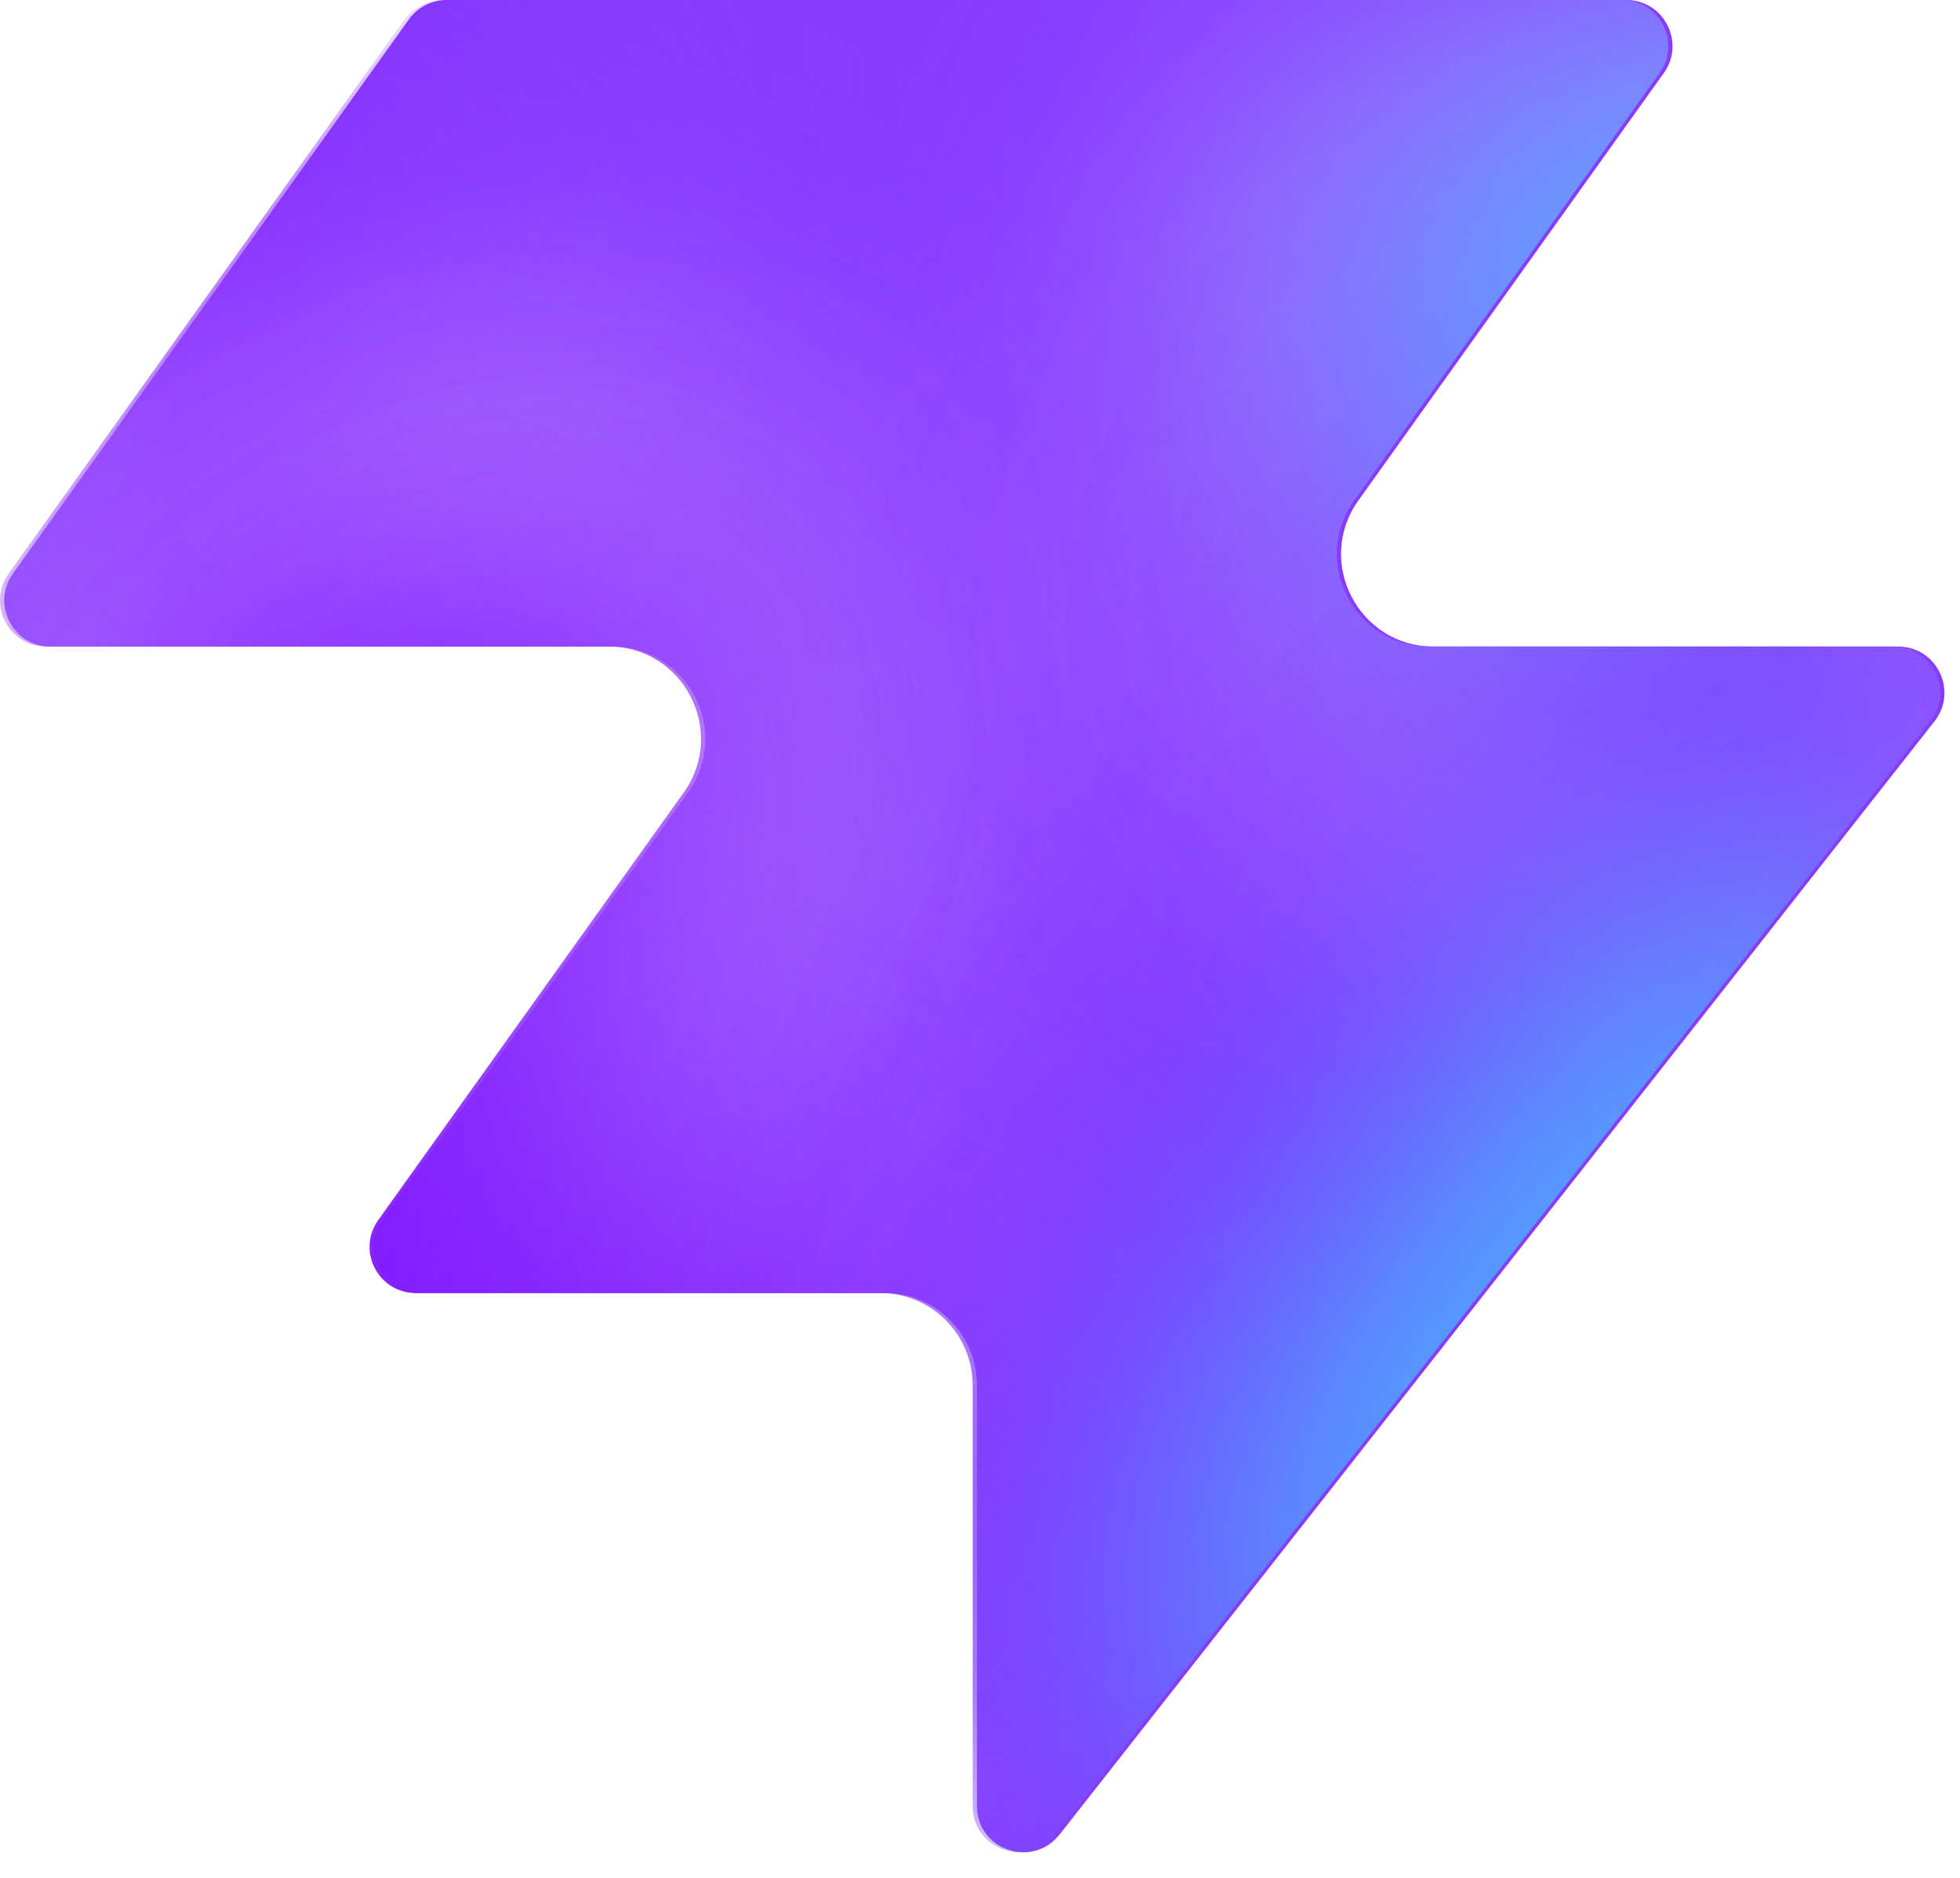
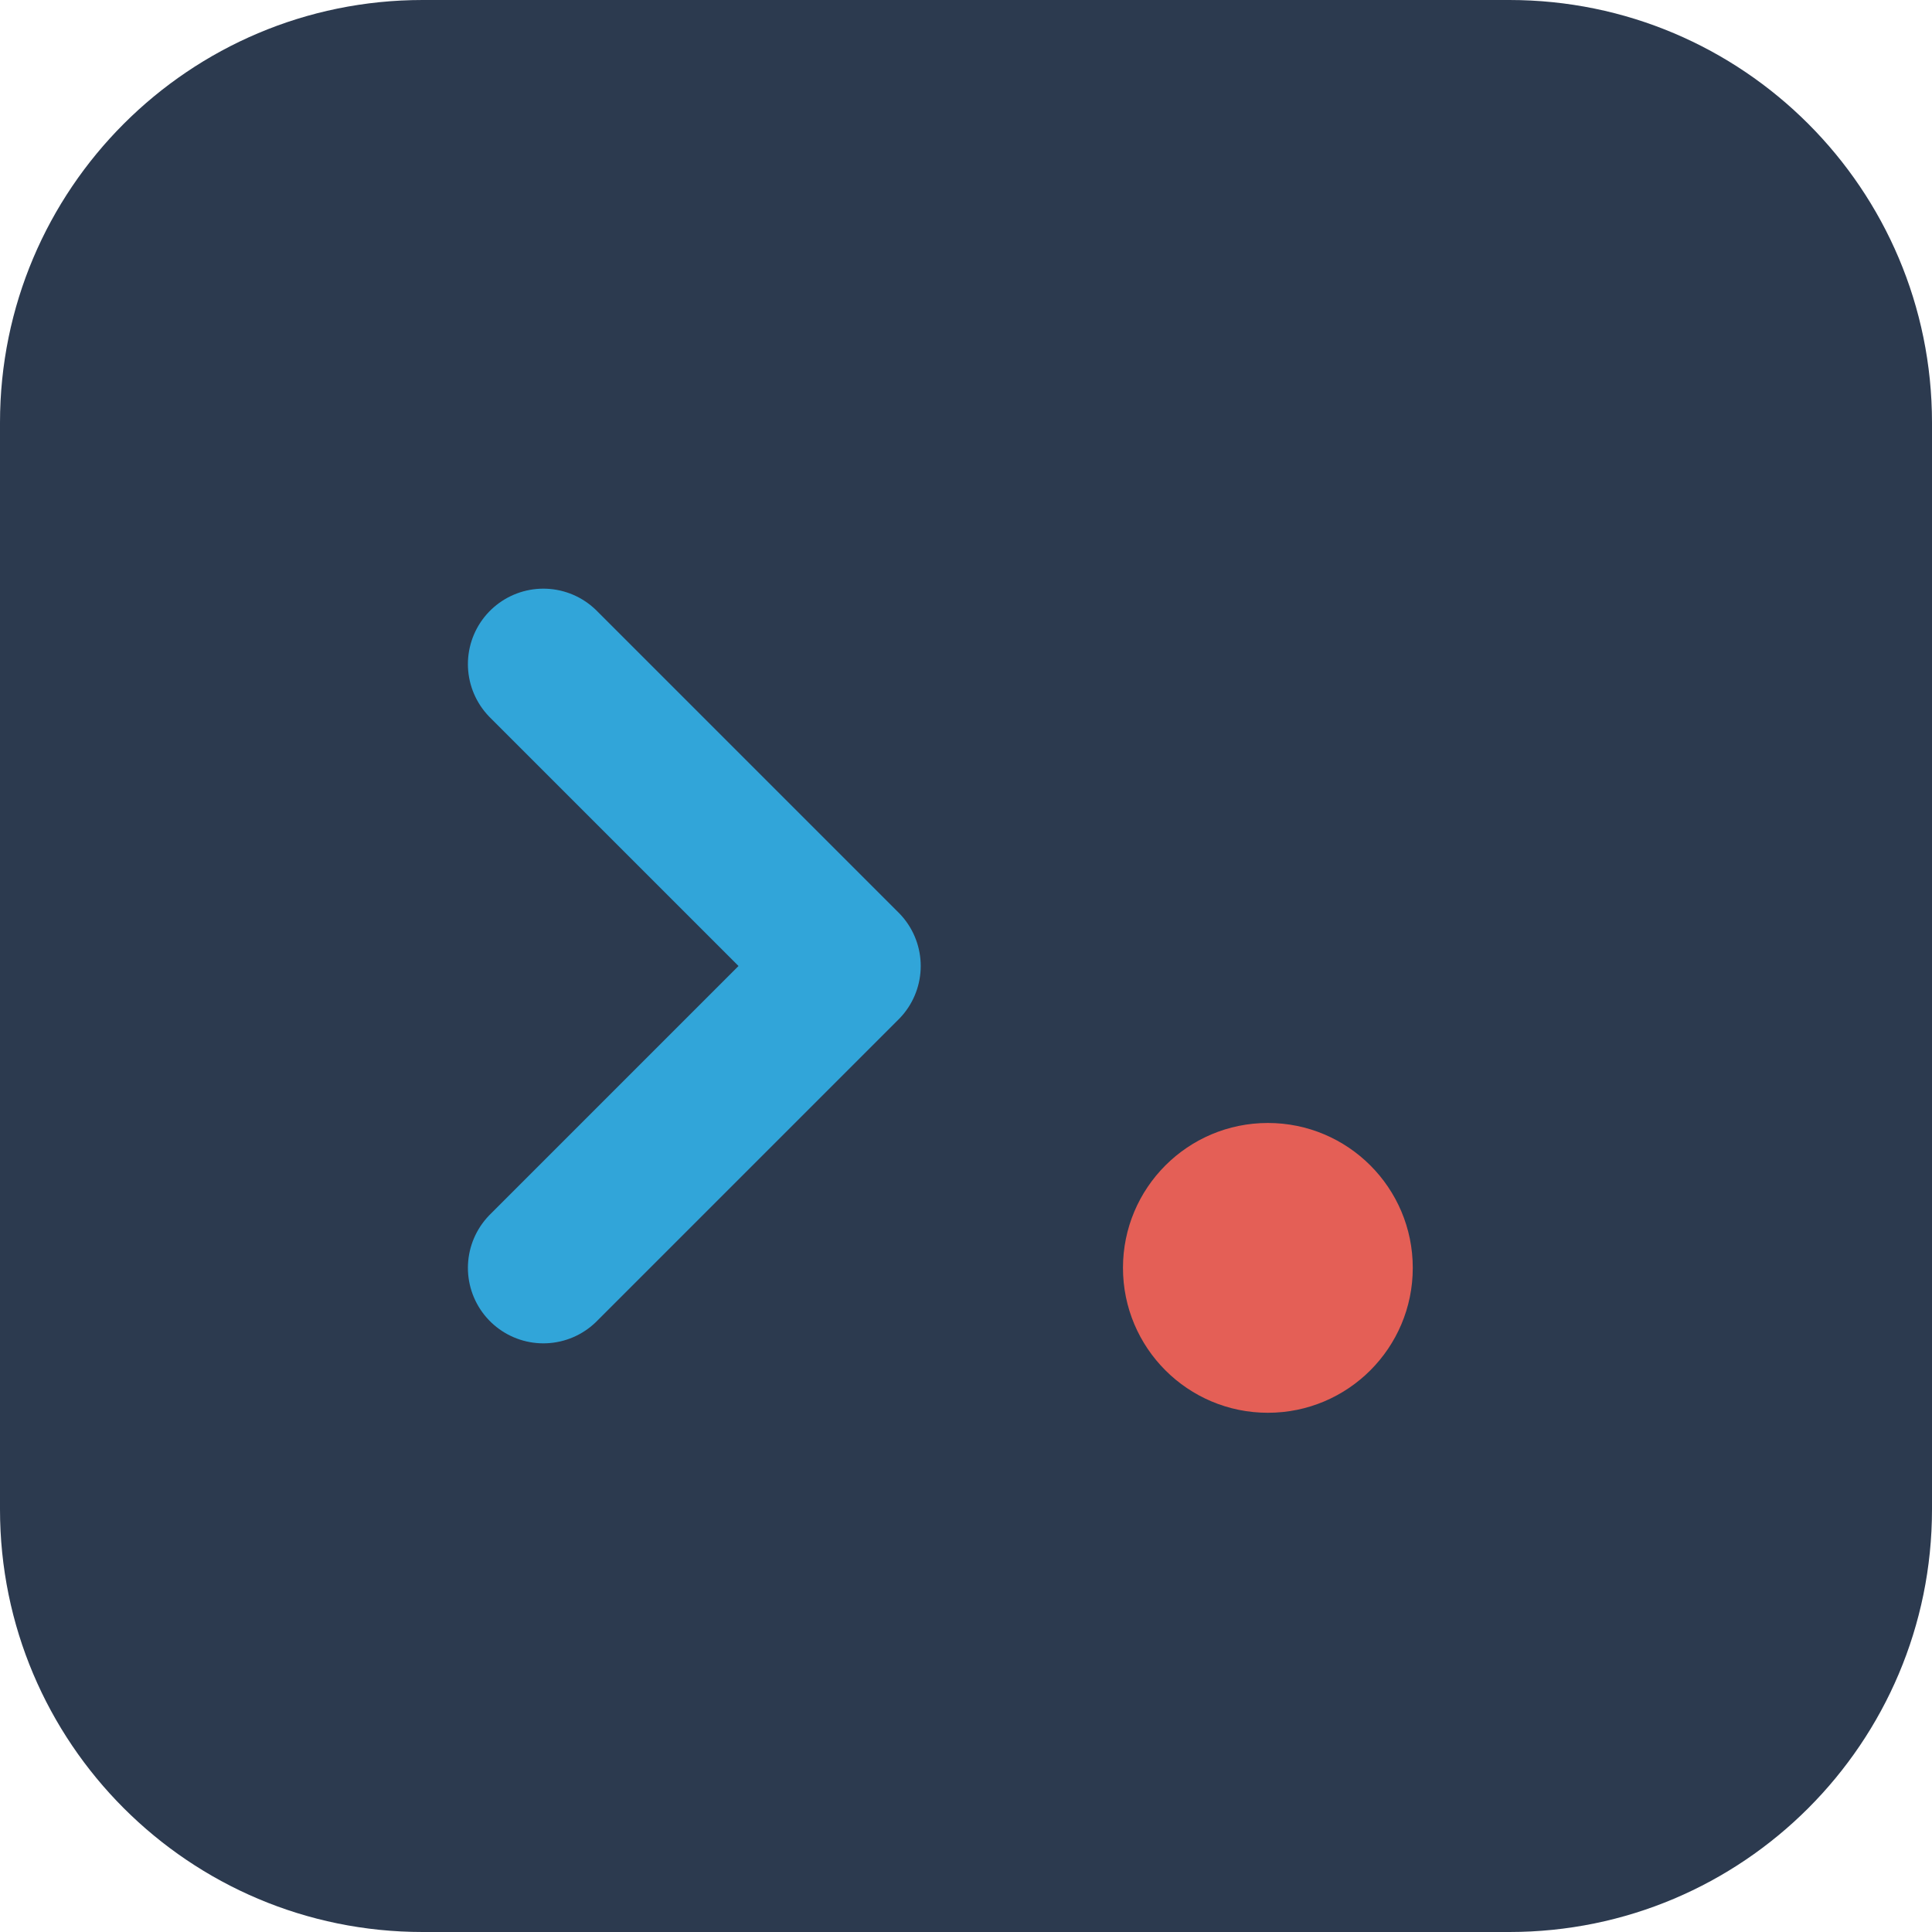
- <svg xmlns="http://www.w3.org/2000/svg" width="48" height="46" fill="none" viewBox="0 0 48 46">
-   <path fill="#863bff" d="M25.946 44.938c-.664.845-2.021.375-2.021-.698V33.937a2.26 2.26 0 0 0-2.262-2.262H10.287c-.92 0-1.456-1.04-.92-1.788l7.48-10.471c1.07-1.497 0-3.578-1.842-3.578H1.237c-.92 0-1.456-1.04-.92-1.788L10.013.474c.214-.297.556-.474.92-.474h28.894c.92 0 1.456 1.04.92 1.788l-7.48 10.471c-1.07 1.498 0 3.579 1.842 3.579h11.377c.943 0 1.473 1.088.89 1.83L25.947 44.94z" style="fill:#863bff;fill:color(display-p3 .525 .23 1);fill-opacity:1" />
-   <mask id="a" width="48" height="46" x="0" y="0" maskUnits="userSpaceOnUse" style="mask-type:alpha">
-     <path fill="#000" d="M25.842 44.938c-.664.844-2.021.375-2.021-.698V33.937a2.26 2.26 0 0 0-2.262-2.262H10.183c-.92 0-1.456-1.04-.92-1.788l7.48-10.471c1.07-1.498 0-3.579-1.842-3.579H1.133c-.92 0-1.456-1.04-.92-1.787L9.91.473c.214-.297.556-.474.92-.474h28.894c.92 0 1.456 1.04.92 1.788l-7.48 10.471c-1.07 1.498 0 3.578 1.842 3.578h11.377c.943 0 1.473 1.088.89 1.832L25.843 44.94z" style="fill:#000;fill-opacity:1" />
-   </mask>
-   <g mask="url(#a)">
-     <g filter="url(#b)">
-       <ellipse cx="5.508" cy="14.704" fill="#ede6ff" rx="5.508" ry="14.704" style="fill:#ede6ff;fill:color(display-p3 .927 .903 1);fill-opacity:1" transform="matrix(.00324 1 1 -.00324 -4.47 31.516)" />
-     </g>
-     <g filter="url(#c)">
-       <ellipse cx="10.399" cy="29.851" fill="#ede6ff" rx="10.399" ry="29.851" style="fill:#ede6ff;fill:color(display-p3 .927 .903 1);fill-opacity:1" transform="matrix(.00324 1 1 -.00324 -39.328 7.883)" />
-     </g>
-     <g filter="url(#d)">
-       <ellipse cx="5.508" cy="30.487" fill="#7e14ff" rx="5.508" ry="30.487" style="fill:#7e14ff;fill:color(display-p3 .492 .077 1);fill-opacity:1" transform="rotate(89.814 -25.913 -14.639)scale(1 -1)" />
-     </g>
-     <g filter="url(#e)">
-       <ellipse cx="5.508" cy="30.599" fill="#7e14ff" rx="5.508" ry="30.599" style="fill:#7e14ff;fill:color(display-p3 .492 .077 1);fill-opacity:1" transform="rotate(89.814 -32.644 -3.334)scale(1 -1)" />
-     </g>
-     <g filter="url(#f)">
-       <ellipse cx="5.508" cy="30.599" fill="#7e14ff" rx="5.508" ry="30.599" style="fill:#7e14ff;fill:color(display-p3 .492 .077 1);fill-opacity:1" transform="matrix(.00324 1 1 -.00324 -34.34 30.47)" />
-     </g>
-     <g filter="url(#g)">
-       <ellipse cx="14.072" cy="22.078" fill="#ede6ff" rx="14.072" ry="22.078" style="fill:#ede6ff;fill:color(display-p3 .927 .903 1);fill-opacity:1" transform="rotate(93.35 24.506 48.493)scale(-1 1)" />
-     </g>
-     <g filter="url(#h)">
-       <ellipse cx="3.47" cy="21.501" fill="#7e14ff" rx="3.47" ry="21.501" style="fill:#7e14ff;fill:color(display-p3 .492 .077 1);fill-opacity:1" transform="rotate(89.009 28.708 47.59)scale(-1 1)" />
-     </g>
-     <g filter="url(#i)">
-       <ellipse cx="3.47" cy="21.501" fill="#7e14ff" rx="3.47" ry="21.501" style="fill:#7e14ff;fill:color(display-p3 .492 .077 1);fill-opacity:1" transform="rotate(89.009 28.708 47.59)scale(-1 1)" />
-     </g>
-     <g filter="url(#j)">
-       <ellipse cx=".387" cy="8.972" fill="#7e14ff" rx="4.407" ry="29.108" style="fill:#7e14ff;fill:color(display-p3 .492 .077 1);fill-opacity:1" transform="rotate(39.51 .387 8.972)" />
-     </g>
-     <g filter="url(#k)">
-       <ellipse cx="47.523" cy="-6.092" fill="#7e14ff" rx="4.407" ry="29.108" style="fill:#7e14ff;fill:color(display-p3 .492 .077 1);fill-opacity:1" transform="rotate(37.892 47.523 -6.092)" />
-     </g>
-     <g filter="url(#l)">
-       <ellipse cx="41.412" cy="6.333" fill="#47bfff" rx="5.971" ry="9.665" style="fill:#47bfff;fill:color(display-p3 .28 .748 1);fill-opacity:1" transform="rotate(37.892 41.412 6.333)" />
-     </g>
-     <g filter="url(#m)">
-       <ellipse cx="-1.879" cy="38.332" fill="#7e14ff" rx="4.407" ry="29.108" style="fill:#7e14ff;fill:color(display-p3 .492 .077 1);fill-opacity:1" transform="rotate(37.892 -1.88 38.332)" />
-     </g>
-     <g filter="url(#n)">
-       <ellipse cx="-1.879" cy="38.332" fill="#7e14ff" rx="4.407" ry="29.108" style="fill:#7e14ff;fill:color(display-p3 .492 .077 1);fill-opacity:1" transform="rotate(37.892 -1.88 38.332)" />
-     </g>
-     <g filter="url(#o)">
-       <ellipse cx="35.651" cy="29.907" fill="#7e14ff" rx="4.407" ry="29.108" style="fill:#7e14ff;fill:color(display-p3 .492 .077 1);fill-opacity:1" transform="rotate(37.892 35.651 29.907)" />
-     </g>
-     <g filter="url(#p)">
-       <ellipse cx="38.418" cy="32.4" fill="#47bfff" rx="5.971" ry="15.297" style="fill:#47bfff;fill:color(display-p3 .28 .748 1);fill-opacity:1" transform="rotate(37.892 38.418 32.4)" />
-     </g>
-   </g>
-   <defs>
-     <filter id="b" width="60.045" height="41.654" x="-19.77" y="16.149" color-interpolation-filters="sRGB" filterUnits="userSpaceOnUse">
-       <feFlood flood-opacity="0" result="BackgroundImageFix" />
-       <feBlend in="SourceGraphic" in2="BackgroundImageFix" result="shape" />
-       <feGaussianBlur result="effect1_foregroundBlur_2002_17158" stdDeviation="7.659" />
-     </filter>
-     <filter id="c" width="90.34" height="51.437" x="-54.613" y="-7.533" color-interpolation-filters="sRGB" filterUnits="userSpaceOnUse">
-       <feFlood flood-opacity="0" result="BackgroundImageFix" />
-       <feBlend in="SourceGraphic" in2="BackgroundImageFix" result="shape" />
-       <feGaussianBlur result="effect1_foregroundBlur_2002_17158" stdDeviation="7.659" />
-     </filter>
-     <filter id="d" width="79.355" height="29.4" x="-49.64" y="2.03" color-interpolation-filters="sRGB" filterUnits="userSpaceOnUse">
-       <feFlood flood-opacity="0" result="BackgroundImageFix" />
-       <feBlend in="SourceGraphic" in2="BackgroundImageFix" result="shape" />
-       <feGaussianBlur result="effect1_foregroundBlur_2002_17158" stdDeviation="4.596" />
-     </filter>
-     <filter id="e" width="79.579" height="29.4" x="-45.045" y="20.029" color-interpolation-filters="sRGB" filterUnits="userSpaceOnUse">
-       <feFlood flood-opacity="0" result="BackgroundImageFix" />
-       <feBlend in="SourceGraphic" in2="BackgroundImageFix" result="shape" />
-       <feGaussianBlur result="effect1_foregroundBlur_2002_17158" stdDeviation="4.596" />
-     </filter>
-     <filter id="f" width="79.579" height="29.4" x="-43.513" y="21.178" color-interpolation-filters="sRGB" filterUnits="userSpaceOnUse">
-       <feFlood flood-opacity="0" result="BackgroundImageFix" />
-       <feBlend in="SourceGraphic" in2="BackgroundImageFix" result="shape" />
-       <feGaussianBlur result="effect1_foregroundBlur_2002_17158" stdDeviation="4.596" />
-     </filter>
-     <filter id="g" width="74.749" height="58.852" x="15.756" y="-17.901" color-interpolation-filters="sRGB" filterUnits="userSpaceOnUse">
-       <feFlood flood-opacity="0" result="BackgroundImageFix" />
-       <feBlend in="SourceGraphic" in2="BackgroundImageFix" result="shape" />
-       <feGaussianBlur result="effect1_foregroundBlur_2002_17158" stdDeviation="7.659" />
-     </filter>
-     <filter id="h" width="61.377" height="25.362" x="23.548" y="2.284" color-interpolation-filters="sRGB" filterUnits="userSpaceOnUse">
-       <feFlood flood-opacity="0" result="BackgroundImageFix" />
-       <feBlend in="SourceGraphic" in2="BackgroundImageFix" result="shape" />
-       <feGaussianBlur result="effect1_foregroundBlur_2002_17158" stdDeviation="4.596" />
-     </filter>
-     <filter id="i" width="61.377" height="25.362" x="23.548" y="2.284" color-interpolation-filters="sRGB" filterUnits="userSpaceOnUse">
-       <feFlood flood-opacity="0" result="BackgroundImageFix" />
-       <feBlend in="SourceGraphic" in2="BackgroundImageFix" result="shape" />
-       <feGaussianBlur result="effect1_foregroundBlur_2002_17158" stdDeviation="4.596" />
-     </filter>
-     <filter id="j" width="56.045" height="63.649" x="-27.636" y="-22.853" color-interpolation-filters="sRGB" filterUnits="userSpaceOnUse">
-       <feFlood flood-opacity="0" result="BackgroundImageFix" />
-       <feBlend in="SourceGraphic" in2="BackgroundImageFix" result="shape" />
-       <feGaussianBlur result="effect1_foregroundBlur_2002_17158" stdDeviation="4.596" />
-     </filter>
-     <filter id="k" width="54.814" height="64.646" x="20.116" y="-38.415" color-interpolation-filters="sRGB" filterUnits="userSpaceOnUse">
-       <feFlood flood-opacity="0" result="BackgroundImageFix" />
-       <feBlend in="SourceGraphic" in2="BackgroundImageFix" result="shape" />
-       <feGaussianBlur result="effect1_foregroundBlur_2002_17158" stdDeviation="4.596" />
-     </filter>
-     <filter id="l" width="33.541" height="35.313" x="24.641" y="-11.323" color-interpolation-filters="sRGB" filterUnits="userSpaceOnUse">
-       <feFlood flood-opacity="0" result="BackgroundImageFix" />
-       <feBlend in="SourceGraphic" in2="BackgroundImageFix" result="shape" />
-       <feGaussianBlur result="effect1_foregroundBlur_2002_17158" stdDeviation="4.596" />
-     </filter>
-     <filter id="m" width="54.814" height="64.646" x="-29.286" y="6.009" color-interpolation-filters="sRGB" filterUnits="userSpaceOnUse">
-       <feFlood flood-opacity="0" result="BackgroundImageFix" />
-       <feBlend in="SourceGraphic" in2="BackgroundImageFix" result="shape" />
-       <feGaussianBlur result="effect1_foregroundBlur_2002_17158" stdDeviation="4.596" />
-     </filter>
-     <filter id="n" width="54.814" height="64.646" x="-29.286" y="6.009" color-interpolation-filters="sRGB" filterUnits="userSpaceOnUse">
-       <feFlood flood-opacity="0" result="BackgroundImageFix" />
-       <feBlend in="SourceGraphic" in2="BackgroundImageFix" result="shape" />
-       <feGaussianBlur result="effect1_foregroundBlur_2002_17158" stdDeviation="4.596" />
-     </filter>
-     <filter id="o" width="54.814" height="64.646" x="8.244" y="-2.416" color-interpolation-filters="sRGB" filterUnits="userSpaceOnUse">
-       <feFlood flood-opacity="0" result="BackgroundImageFix" />
-       <feBlend in="SourceGraphic" in2="BackgroundImageFix" result="shape" />
-       <feGaussianBlur result="effect1_foregroundBlur_2002_17158" stdDeviation="4.596" />
-     </filter>
-     <filter id="p" width="39.409" height="43.623" x="18.713" y="10.588" color-interpolation-filters="sRGB" filterUnits="userSpaceOnUse">
-       <feFlood flood-opacity="0" result="BackgroundImageFix" />
-       <feBlend in="SourceGraphic" in2="BackgroundImageFix" result="shape" />
-       <feGaussianBlur result="effect1_foregroundBlur_2002_17158" stdDeviation="4.596" />
-     </filter>
-   </defs>
+ <svg xmlns="http://www.w3.org/2000/svg" viewBox="0 0 32 32">
+   <rect width="32" height="32" rx="7" fill="#2c3a4f" />
+   <path d="M9 11l5 5-5 5" stroke="#31a5d9" stroke-width="2.5" stroke-linecap="round" stroke-linejoin="round" fill="none" />
+   <circle cx="21" cy="21" r="2.4" fill="#e45f56" />
</svg>
